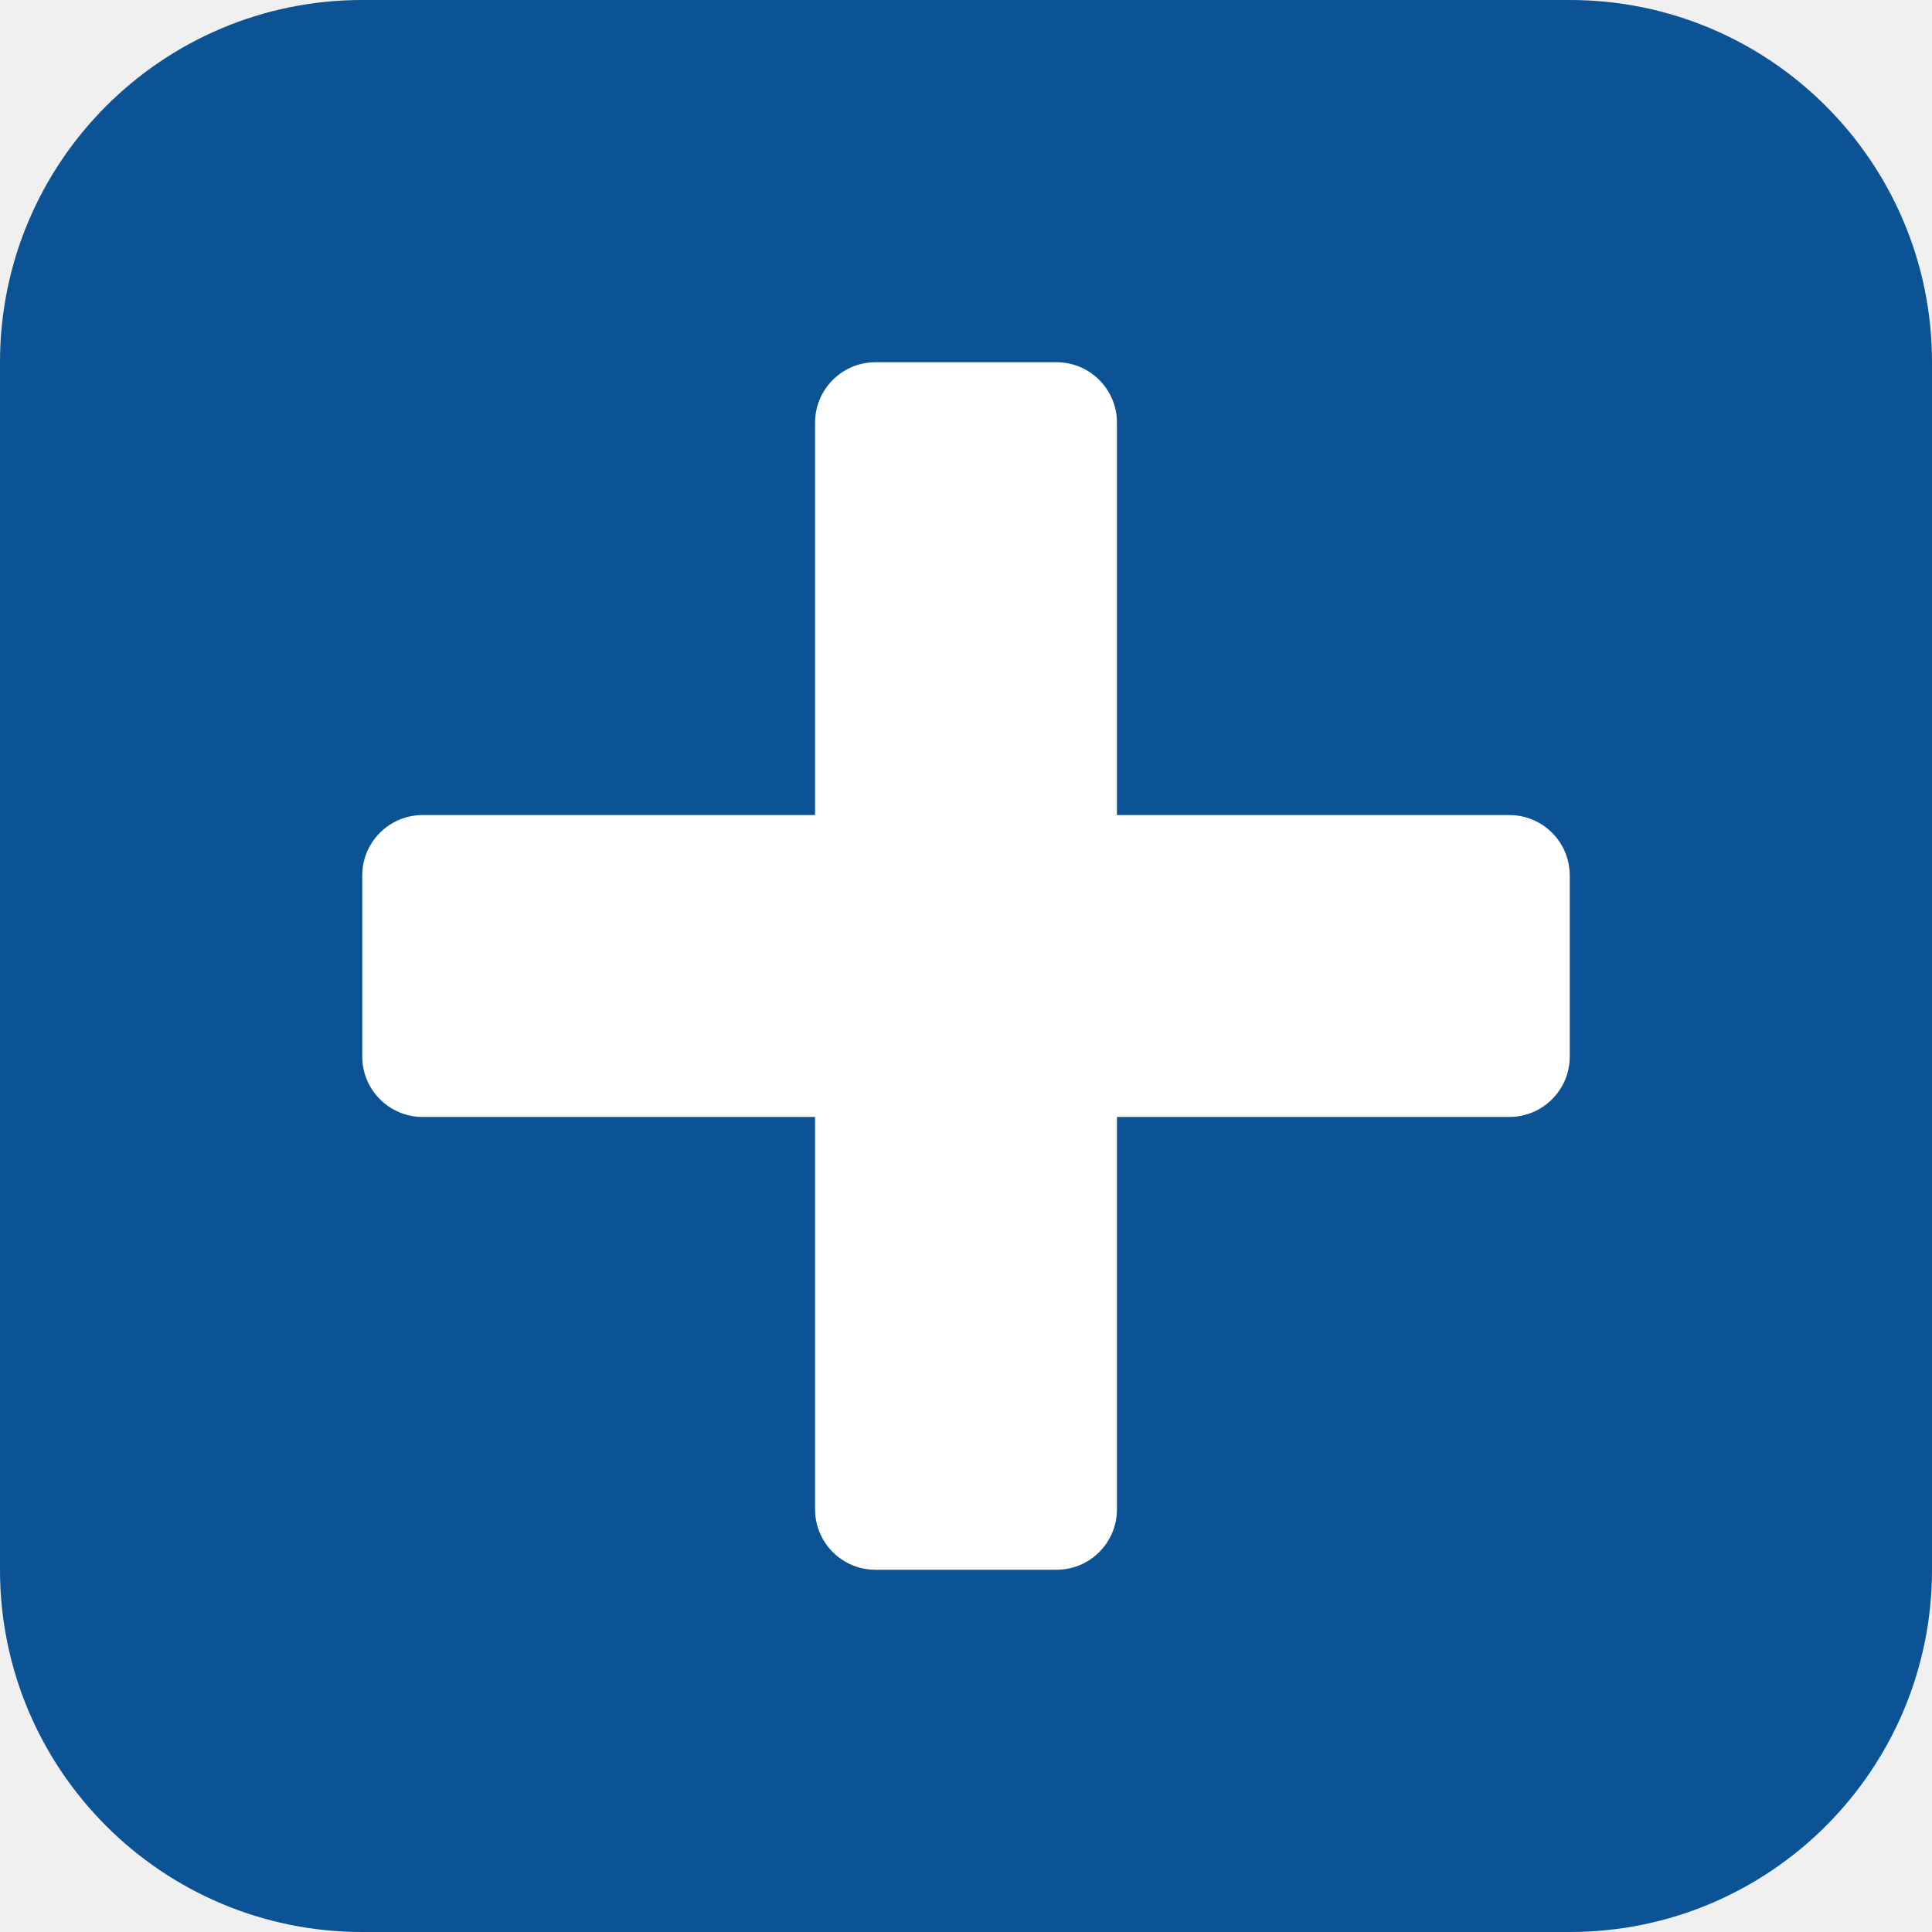
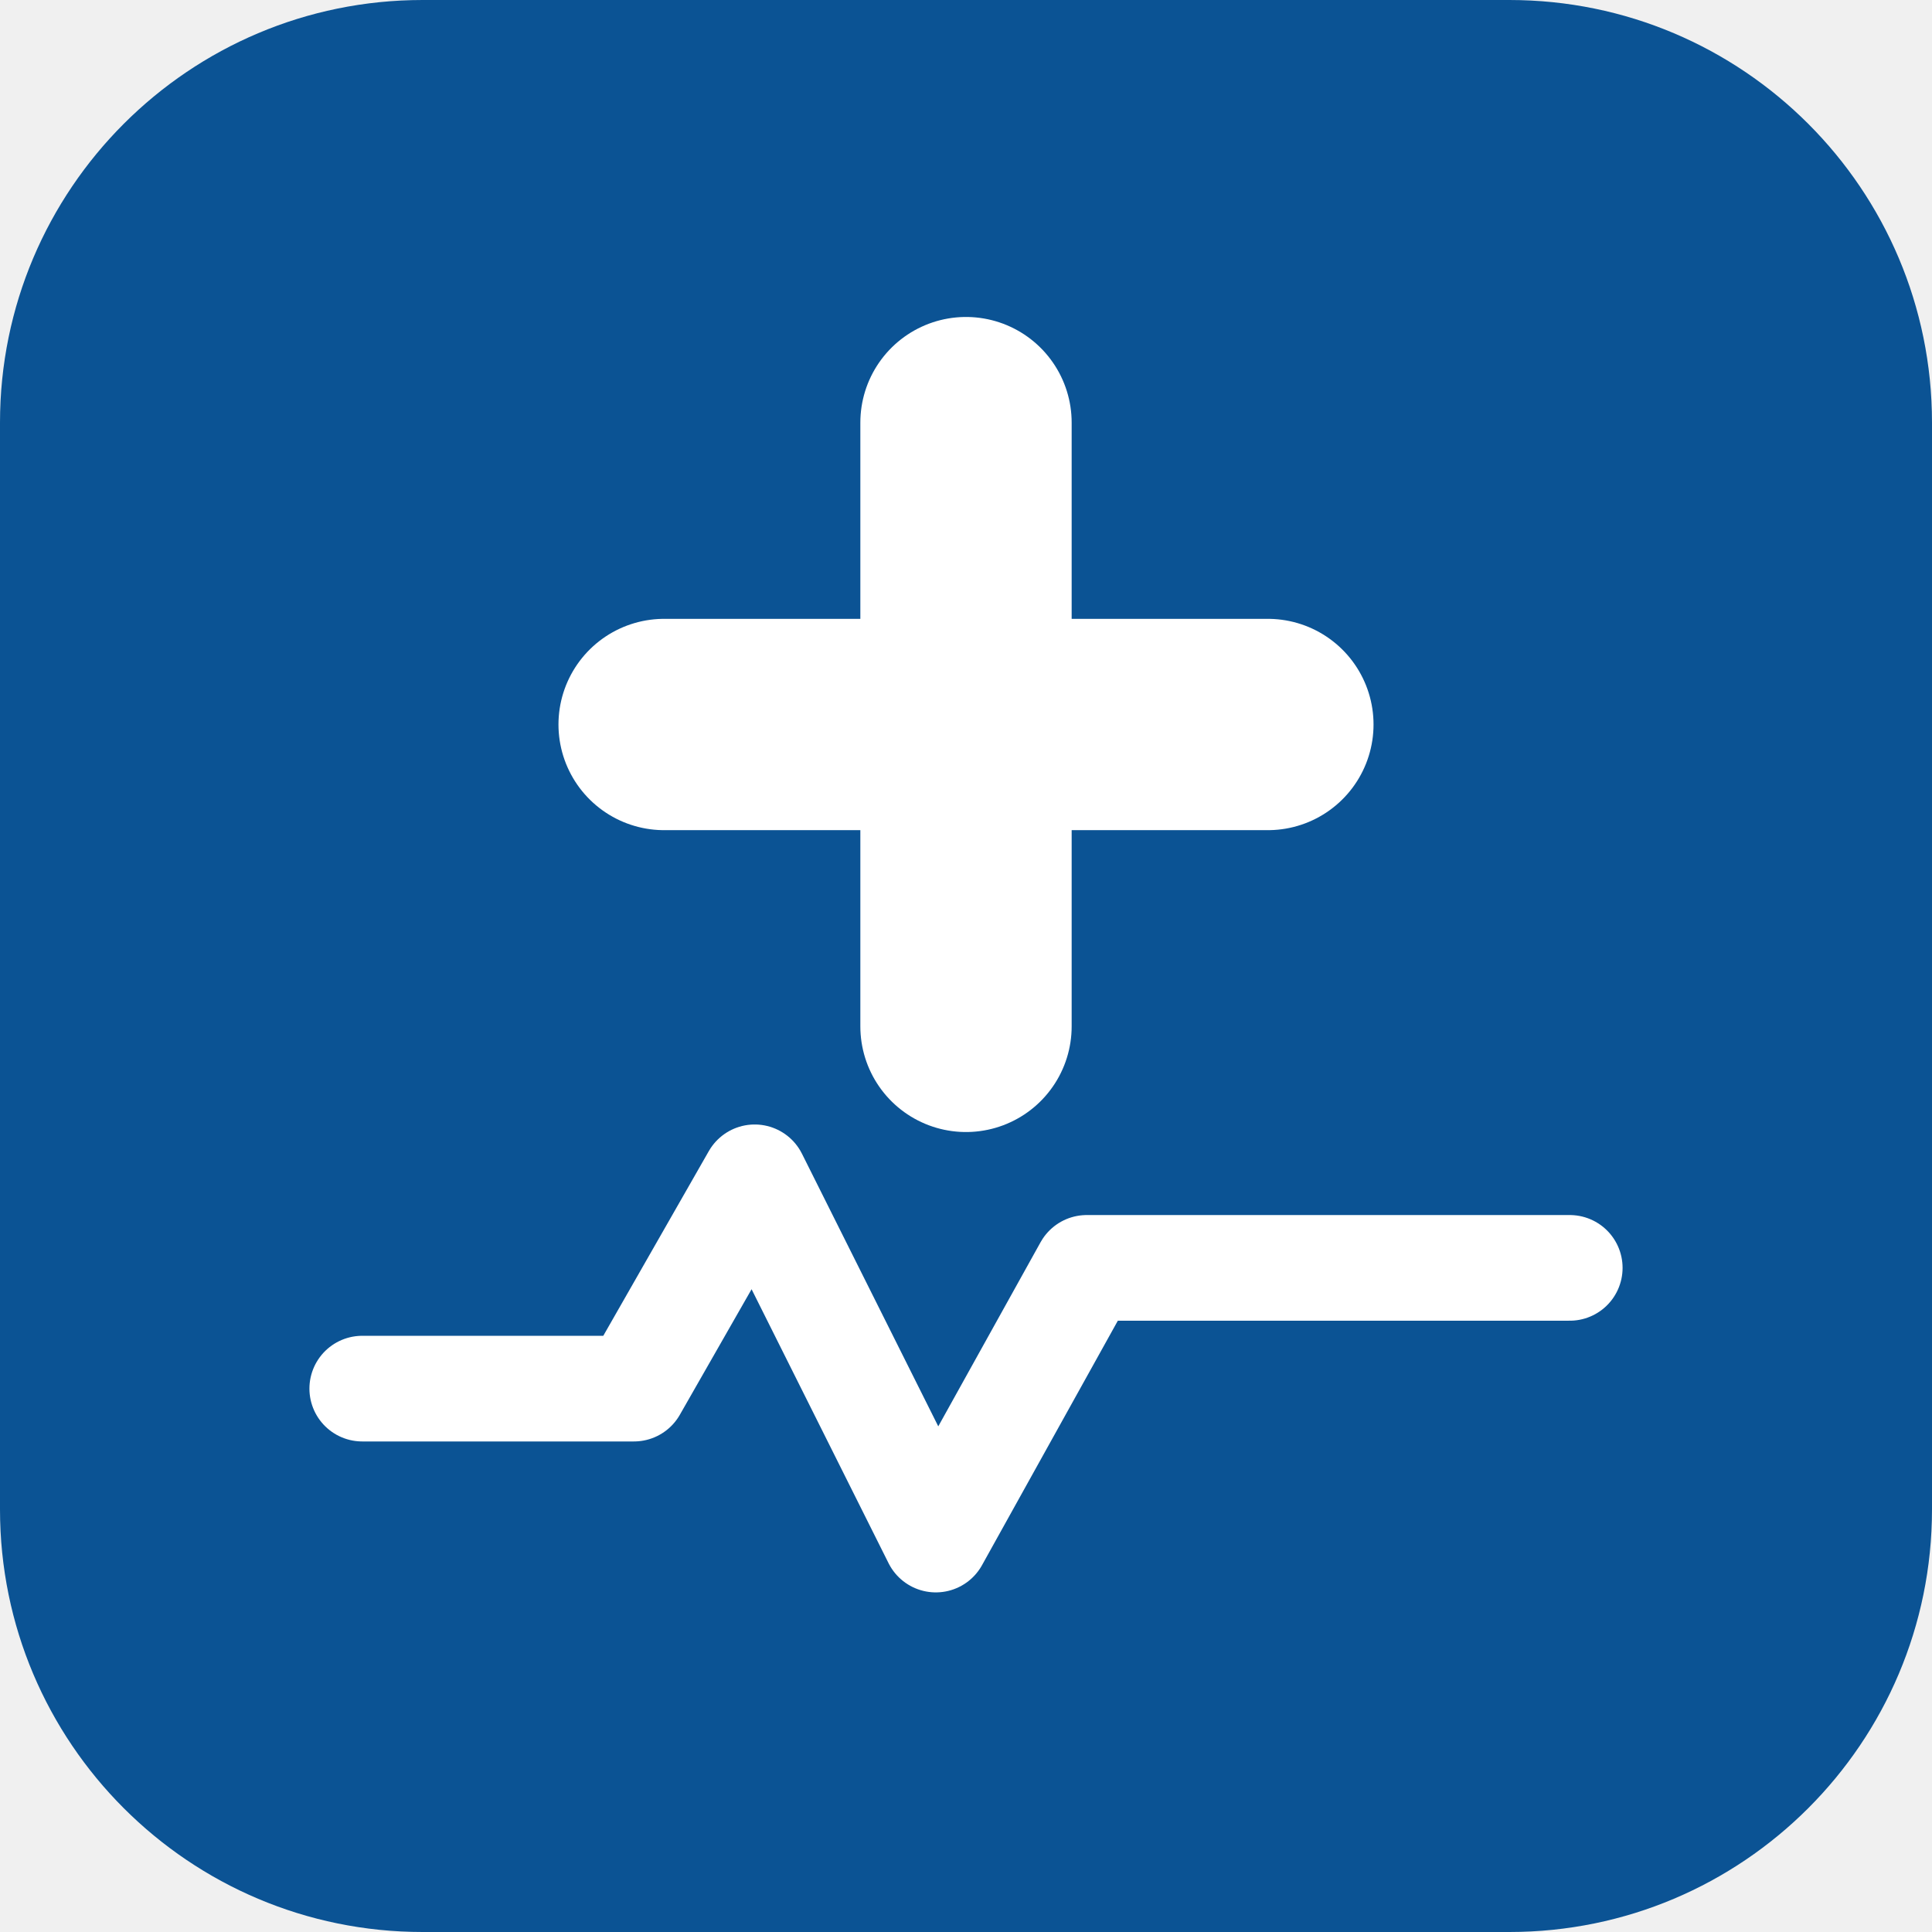
- <svg xmlns="http://www.w3.org/2000/svg" viewBox="0 0 512 512">
-   <rect width="512" height="512" rx="96" fill="#0b5394" />
-   <rect x="216" y="96" width="80" height="320" rx="16" fill="#fff" />
-   <rect x="96" y="216" width="320" height="80" rx="16" fill="#fff" />
+ <svg xmlns="http://www.w3.org/2000/svg" viewBox="0 0 64 64">
+   <rect width="64" height="64" rx="14" fill="#0b5394" />
+   <path d="M32 14v20M22 24h20" stroke="#fff" stroke-width="7" stroke-linecap="round" />
+   <path d="M12 46h9l4-7 6 12 5-9h16" stroke="#fff" stroke-width="3.5" fill="none" stroke-linecap="round" stroke-linejoin="round" />
</svg>
